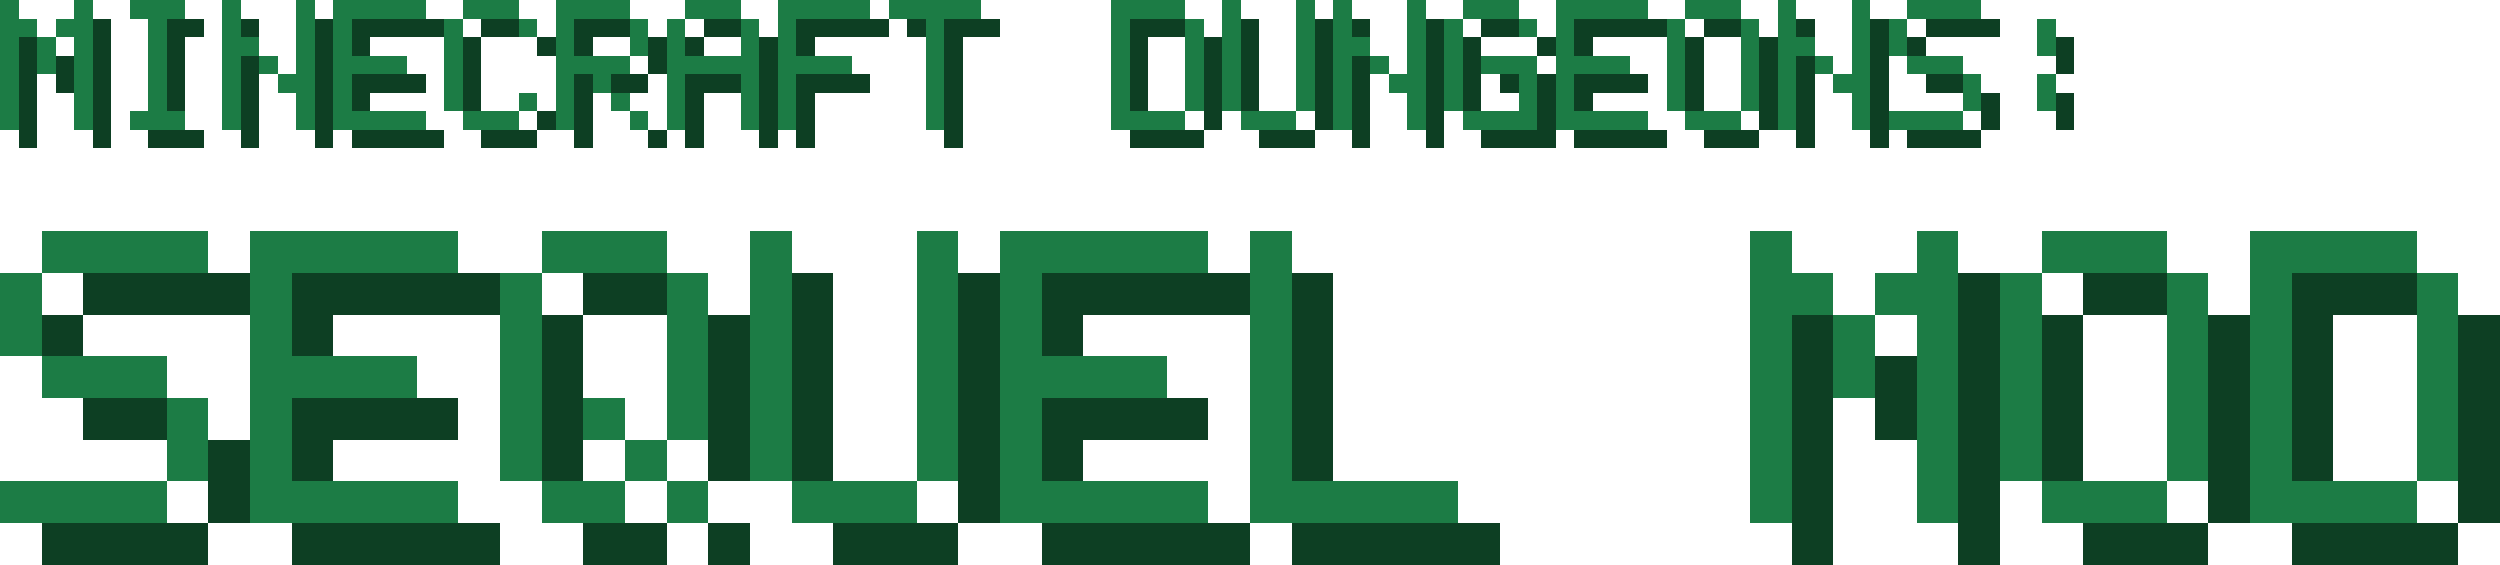
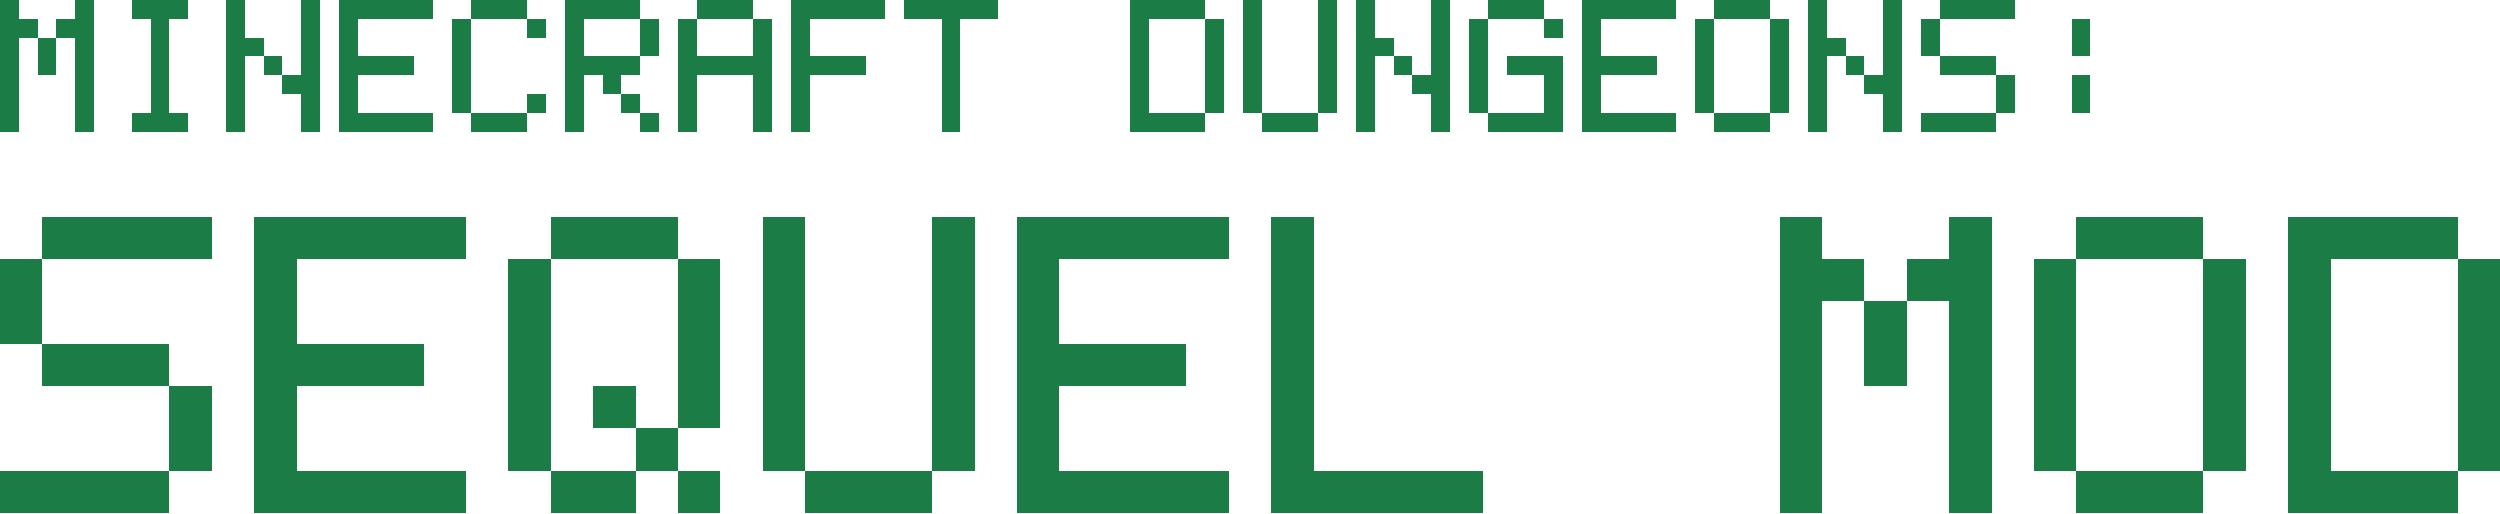
- <svg xmlns="http://www.w3.org/2000/svg" width="540" height="122" viewBox="0 0 540 122" shape-rendering="crispEdges" role="img" aria-label="Minecraft Dungeons: Sequel Mod">
-   <style>.t{fill:#1c7c45}.s{fill:#0d3f23}@media (prefers-color-scheme:dark){.t{fill:#4cc17f}.s{fill:#06140b}}</style>
-   <rect class="s" x="4" y="4" width="4" height="4" />
-   <rect class="s" x="20" y="4" width="4" height="4" />
-   <rect class="s" x="4" y="8" width="8" height="4" />
-   <rect class="s" x="16" y="8" width="8" height="4" />
-   <rect class="s" x="4" y="12" width="4" height="4" />
-   <rect class="s" x="12" y="12" width="4" height="4" />
-   <rect class="s" x="20" y="12" width="4" height="4" />
-   <rect class="s" x="4" y="16" width="4" height="4" />
-   <rect class="s" x="12" y="16" width="4" height="4" />
-   <rect class="s" x="20" y="16" width="4" height="4" />
-   <rect class="s" x="4" y="20" width="4" height="4" />
-   <rect class="s" x="20" y="20" width="4" height="4" />
-   <rect class="s" x="4" y="24" width="4" height="4" />
-   <rect class="s" x="20" y="24" width="4" height="4" />
-   <rect class="s" x="4" y="28" width="4" height="4" />
-   <rect class="s" x="20" y="28" width="4" height="4" />
-   <rect class="s" x="32" y="4" width="12" height="4" />
-   <rect class="s" x="36" y="8" width="4" height="4" />
-   <rect class="s" x="36" y="12" width="4" height="4" />
-   <rect class="s" x="36" y="16" width="4" height="4" />
-   <rect class="s" x="36" y="20" width="4" height="4" />
-   <rect class="s" x="36" y="24" width="4" height="4" />
-   <rect class="s" x="32" y="28" width="12" height="4" />
-   <rect class="s" x="52" y="4" width="4" height="4" />
-   <rect class="s" x="68" y="4" width="4" height="4" />
-   <rect class="s" x="52" y="8" width="4" height="4" />
-   <rect class="s" x="68" y="8" width="4" height="4" />
-   <rect class="s" x="52" y="12" width="8" height="4" />
-   <rect class="s" x="68" y="12" width="4" height="4" />
-   <rect class="s" x="52" y="16" width="4" height="4" />
-   <rect class="s" x="60" y="16" width="4" height="4" />
-   <rect class="s" x="68" y="16" width="4" height="4" />
-   <rect class="s" x="52" y="20" width="4" height="4" />
-   <rect class="s" x="64" y="20" width="8" height="4" />
-   <rect class="s" x="52" y="24" width="4" height="4" />
-   <rect class="s" x="68" y="24" width="4" height="4" />
-   <rect class="s" x="52" y="28" width="4" height="4" />
-   <rect class="s" x="68" y="28" width="4" height="4" />
-   <rect class="s" x="76" y="4" width="20" height="4" />
-   <rect class="s" x="76" y="8" width="4" height="4" />
-   <rect class="s" x="76" y="12" width="4" height="4" />
-   <rect class="s" x="76" y="16" width="16" height="4" />
-   <rect class="s" x="76" y="20" width="4" height="4" />
-   <rect class="s" x="76" y="24" width="4" height="4" />
-   <rect class="s" x="76" y="28" width="20" height="4" />
-   <rect class="s" x="104" y="4" width="12" height="4" />
-   <rect class="s" x="100" y="8" width="4" height="4" />
-   <rect class="s" x="116" y="8" width="4" height="4" />
-   <rect class="s" x="100" y="12" width="4" height="4" />
-   <rect class="s" x="100" y="16" width="4" height="4" />
-   <rect class="s" x="100" y="20" width="4" height="4" />
-   <rect class="s" x="100" y="24" width="4" height="4" />
-   <rect class="s" x="116" y="24" width="4" height="4" />
-   <rect class="s" x="104" y="28" width="12" height="4" />
-   <rect class="s" x="124" y="4" width="16" height="4" />
-   <rect class="s" x="124" y="8" width="4" height="4" />
-   <rect class="s" x="140" y="8" width="4" height="4" />
-   <rect class="s" x="124" y="12" width="4" height="4" />
-   <rect class="s" x="140" y="12" width="4" height="4" />
-   <rect class="s" x="124" y="16" width="16" height="4" />
-   <rect class="s" x="124" y="20" width="4" height="4" />
-   <rect class="s" x="132" y="20" width="4" height="4" />
-   <rect class="s" x="124" y="24" width="4" height="4" />
-   <rect class="s" x="136" y="24" width="4" height="4" />
-   <rect class="s" x="124" y="28" width="4" height="4" />
-   <rect class="s" x="140" y="28" width="4" height="4" />
-   <rect class="s" x="152" y="4" width="12" height="4" />
-   <rect class="s" x="148" y="8" width="4" height="4" />
-   <rect class="s" x="164" y="8" width="4" height="4" />
-   <rect class="s" x="148" y="12" width="4" height="4" />
-   <rect class="s" x="164" y="12" width="4" height="4" />
-   <rect class="s" x="148" y="16" width="20" height="4" />
-   <rect class="s" x="148" y="20" width="4" height="4" />
-   <rect class="s" x="164" y="20" width="4" height="4" />
-   <rect class="s" x="148" y="24" width="4" height="4" />
-   <rect class="s" x="164" y="24" width="4" height="4" />
-   <rect class="s" x="148" y="28" width="4" height="4" />
-   <rect class="s" x="164" y="28" width="4" height="4" />
-   <rect class="s" x="172" y="4" width="20" height="4" />
-   <rect class="s" x="172" y="8" width="4" height="4" />
-   <rect class="s" x="172" y="12" width="4" height="4" />
-   <rect class="s" x="172" y="16" width="16" height="4" />
-   <rect class="s" x="172" y="20" width="4" height="4" />
-   <rect class="s" x="172" y="24" width="4" height="4" />
-   <rect class="s" x="172" y="28" width="4" height="4" />
-   <rect class="s" x="196" y="4" width="20" height="4" />
-   <rect class="s" x="204" y="8" width="4" height="4" />
-   <rect class="s" x="204" y="12" width="4" height="4" />
-   <rect class="s" x="204" y="16" width="4" height="4" />
-   <rect class="s" x="204" y="20" width="4" height="4" />
-   <rect class="s" x="204" y="24" width="4" height="4" />
-   <rect class="s" x="204" y="28" width="4" height="4" />
-   <rect class="s" x="244" y="4" width="16" height="4" />
-   <rect class="s" x="244" y="8" width="4" height="4" />
-   <rect class="s" x="260" y="8" width="4" height="4" />
-   <rect class="s" x="244" y="12" width="4" height="4" />
-   <rect class="s" x="260" y="12" width="4" height="4" />
-   <rect class="s" x="244" y="16" width="4" height="4" />
-   <rect class="s" x="260" y="16" width="4" height="4" />
-   <rect class="s" x="244" y="20" width="4" height="4" />
-   <rect class="s" x="260" y="20" width="4" height="4" />
-   <rect class="s" x="244" y="24" width="4" height="4" />
-   <rect class="s" x="260" y="24" width="4" height="4" />
-   <rect class="s" x="244" y="28" width="16" height="4" />
-   <rect class="s" x="268" y="4" width="4" height="4" />
-   <rect class="s" x="284" y="4" width="4" height="4" />
-   <rect class="s" x="268" y="8" width="4" height="4" />
-   <rect class="s" x="284" y="8" width="4" height="4" />
-   <rect class="s" x="268" y="12" width="4" height="4" />
-   <rect class="s" x="284" y="12" width="4" height="4" />
-   <rect class="s" x="268" y="16" width="4" height="4" />
-   <rect class="s" x="284" y="16" width="4" height="4" />
-   <rect class="s" x="268" y="20" width="4" height="4" />
-   <rect class="s" x="284" y="20" width="4" height="4" />
-   <rect class="s" x="268" y="24" width="4" height="4" />
-   <rect class="s" x="284" y="24" width="4" height="4" />
-   <rect class="s" x="272" y="28" width="12" height="4" />
-   <rect class="s" x="292" y="4" width="4" height="4" />
-   <rect class="s" x="308" y="4" width="4" height="4" />
-   <rect class="s" x="292" y="8" width="4" height="4" />
-   <rect class="s" x="308" y="8" width="4" height="4" />
-   <rect class="s" x="292" y="12" width="8" height="4" />
-   <rect class="s" x="308" y="12" width="4" height="4" />
-   <rect class="s" x="292" y="16" width="4" height="4" />
-   <rect class="s" x="300" y="16" width="4" height="4" />
-   <rect class="s" x="308" y="16" width="4" height="4" />
-   <rect class="s" x="292" y="20" width="4" height="4" />
-   <rect class="s" x="304" y="20" width="8" height="4" />
-   <rect class="s" x="292" y="24" width="4" height="4" />
-   <rect class="s" x="308" y="24" width="4" height="4" />
-   <rect class="s" x="292" y="28" width="4" height="4" />
-   <rect class="s" x="308" y="28" width="4" height="4" />
-   <rect class="s" x="320" y="4" width="12" height="4" />
-   <rect class="s" x="316" y="8" width="4" height="4" />
-   <rect class="s" x="332" y="8" width="4" height="4" />
-   <rect class="s" x="316" y="12" width="4" height="4" />
-   <rect class="s" x="316" y="16" width="4" height="4" />
-   <rect class="s" x="324" y="16" width="12" height="4" />
-   <rect class="s" x="316" y="20" width="4" height="4" />
-   <rect class="s" x="332" y="20" width="4" height="4" />
-   <rect class="s" x="316" y="24" width="4" height="4" />
-   <rect class="s" x="332" y="24" width="4" height="4" />
-   <rect class="s" x="320" y="28" width="16" height="4" />
-   <rect class="s" x="340" y="4" width="20" height="4" />
-   <rect class="s" x="340" y="8" width="4" height="4" />
-   <rect class="s" x="340" y="12" width="4" height="4" />
-   <rect class="s" x="340" y="16" width="16" height="4" />
-   <rect class="s" x="340" y="20" width="4" height="4" />
-   <rect class="s" x="340" y="24" width="4" height="4" />
-   <rect class="s" x="340" y="28" width="20" height="4" />
-   <rect class="s" x="368" y="4" width="12" height="4" />
-   <rect class="s" x="364" y="8" width="4" height="4" />
-   <rect class="s" x="380" y="8" width="4" height="4" />
-   <rect class="s" x="364" y="12" width="4" height="4" />
-   <rect class="s" x="380" y="12" width="4" height="4" />
-   <rect class="s" x="364" y="16" width="4" height="4" />
-   <rect class="s" x="380" y="16" width="4" height="4" />
-   <rect class="s" x="364" y="20" width="4" height="4" />
-   <rect class="s" x="380" y="20" width="4" height="4" />
-   <rect class="s" x="364" y="24" width="4" height="4" />
-   <rect class="s" x="380" y="24" width="4" height="4" />
-   <rect class="s" x="368" y="28" width="12" height="4" />
-   <rect class="s" x="388" y="4" width="4" height="4" />
-   <rect class="s" x="404" y="4" width="4" height="4" />
-   <rect class="s" x="388" y="8" width="4" height="4" />
-   <rect class="s" x="404" y="8" width="4" height="4" />
-   <rect class="s" x="388" y="12" width="8" height="4" />
-   <rect class="s" x="404" y="12" width="4" height="4" />
-   <rect class="s" x="388" y="16" width="4" height="4" />
-   <rect class="s" x="396" y="16" width="4" height="4" />
-   <rect class="s" x="404" y="16" width="4" height="4" />
-   <rect class="s" x="388" y="20" width="4" height="4" />
-   <rect class="s" x="400" y="20" width="8" height="4" />
-   <rect class="s" x="388" y="24" width="4" height="4" />
-   <rect class="s" x="404" y="24" width="4" height="4" />
-   <rect class="s" x="388" y="28" width="4" height="4" />
-   <rect class="s" x="404" y="28" width="4" height="4" />
-   <rect class="s" x="416" y="4" width="16" height="4" />
-   <rect class="s" x="412" y="8" width="4" height="4" />
-   <rect class="s" x="412" y="12" width="4" height="4" />
-   <rect class="s" x="416" y="16" width="12" height="4" />
-   <rect class="s" x="428" y="20" width="4" height="4" />
-   <rect class="s" x="428" y="24" width="4" height="4" />
-   <rect class="s" x="412" y="28" width="16" height="4" />
-   <rect class="s" x="444" y="8" width="4" height="4" />
-   <rect class="s" x="444" y="12" width="4" height="4" />
-   <rect class="s" x="444" y="20" width="4" height="4" />
-   <rect class="s" x="444" y="24" width="4" height="4" />
-   <rect class="s" x="18" y="59" width="36" height="9" />
-   <rect class="s" x="9" y="68" width="9" height="9" />
-   <rect class="s" x="9" y="77" width="9" height="9" />
-   <rect class="s" x="18" y="86" width="27" height="9" />
-   <rect class="s" x="45" y="95" width="9" height="9" />
-   <rect class="s" x="45" y="104" width="9" height="9" />
-   <rect class="s" x="9" y="113" width="36" height="9" />
-   <rect class="s" x="63" y="59" width="45" height="9" />
-   <rect class="s" x="63" y="68" width="9" height="9" />
-   <rect class="s" x="63" y="77" width="9" height="9" />
-   <rect class="s" x="63" y="86" width="36" height="9" />
-   <rect class="s" x="63" y="95" width="9" height="9" />
-   <rect class="s" x="63" y="104" width="9" height="9" />
-   <rect class="s" x="63" y="113" width="45" height="9" />
-   <rect class="s" x="126" y="59" width="27" height="9" />
-   <rect class="s" x="117" y="68" width="9" height="9" />
-   <rect class="s" x="153" y="68" width="9" height="9" />
-   <rect class="s" x="117" y="77" width="9" height="9" />
-   <rect class="s" x="153" y="77" width="9" height="9" />
-   <rect class="s" x="117" y="86" width="9" height="9" />
-   <rect class="s" x="153" y="86" width="9" height="9" />
-   <rect class="s" x="117" y="95" width="9" height="9" />
-   <rect class="s" x="135" y="95" width="9" height="9" />
-   <rect class="s" x="153" y="95" width="9" height="9" />
-   <rect class="s" x="117" y="104" width="9" height="9" />
-   <rect class="s" x="144" y="104" width="9" height="9" />
-   <rect class="s" x="126" y="113" width="18" height="9" />
-   <rect class="s" x="153" y="113" width="9" height="9" />
-   <rect class="s" x="171" y="59" width="9" height="9" />
-   <rect class="s" x="207" y="59" width="9" height="9" />
-   <rect class="s" x="171" y="68" width="9" height="9" />
-   <rect class="s" x="207" y="68" width="9" height="9" />
-   <rect class="s" x="171" y="77" width="9" height="9" />
-   <rect class="s" x="207" y="77" width="9" height="9" />
-   <rect class="s" x="171" y="86" width="9" height="9" />
-   <rect class="s" x="207" y="86" width="9" height="9" />
-   <rect class="s" x="171" y="95" width="9" height="9" />
-   <rect class="s" x="207" y="95" width="9" height="9" />
-   <rect class="s" x="171" y="104" width="9" height="9" />
-   <rect class="s" x="207" y="104" width="9" height="9" />
-   <rect class="s" x="180" y="113" width="27" height="9" />
-   <rect class="s" x="225" y="59" width="45" height="9" />
-   <rect class="s" x="225" y="68" width="9" height="9" />
-   <rect class="s" x="225" y="77" width="9" height="9" />
-   <rect class="s" x="225" y="86" width="36" height="9" />
-   <rect class="s" x="225" y="95" width="9" height="9" />
-   <rect class="s" x="225" y="104" width="9" height="9" />
-   <rect class="s" x="225" y="113" width="45" height="9" />
-   <rect class="s" x="279" y="59" width="9" height="9" />
-   <rect class="s" x="279" y="68" width="9" height="9" />
-   <rect class="s" x="279" y="77" width="9" height="9" />
-   <rect class="s" x="279" y="86" width="9" height="9" />
-   <rect class="s" x="279" y="95" width="9" height="9" />
-   <rect class="s" x="279" y="104" width="9" height="9" />
-   <rect class="s" x="279" y="113" width="45" height="9" />
-   <rect class="s" x="387" y="59" width="9" height="9" />
-   <rect class="s" x="423" y="59" width="9" height="9" />
-   <rect class="s" x="387" y="68" width="18" height="9" />
-   <rect class="s" x="414" y="68" width="18" height="9" />
-   <rect class="s" x="387" y="77" width="9" height="9" />
-   <rect class="s" x="405" y="77" width="9" height="9" />
-   <rect class="s" x="423" y="77" width="9" height="9" />
-   <rect class="s" x="387" y="86" width="9" height="9" />
-   <rect class="s" x="405" y="86" width="9" height="9" />
-   <rect class="s" x="423" y="86" width="9" height="9" />
-   <rect class="s" x="387" y="95" width="9" height="9" />
-   <rect class="s" x="423" y="95" width="9" height="9" />
-   <rect class="s" x="387" y="104" width="9" height="9" />
-   <rect class="s" x="423" y="104" width="9" height="9" />
-   <rect class="s" x="387" y="113" width="9" height="9" />
-   <rect class="s" x="423" y="113" width="9" height="9" />
-   <rect class="s" x="450" y="59" width="27" height="9" />
-   <rect class="s" x="441" y="68" width="9" height="9" />
-   <rect class="s" x="477" y="68" width="9" height="9" />
-   <rect class="s" x="441" y="77" width="9" height="9" />
-   <rect class="s" x="477" y="77" width="9" height="9" />
-   <rect class="s" x="441" y="86" width="9" height="9" />
-   <rect class="s" x="477" y="86" width="9" height="9" />
-   <rect class="s" x="441" y="95" width="9" height="9" />
-   <rect class="s" x="477" y="95" width="9" height="9" />
-   <rect class="s" x="441" y="104" width="9" height="9" />
-   <rect class="s" x="477" y="104" width="9" height="9" />
-   <rect class="s" x="450" y="113" width="27" height="9" />
-   <rect class="s" x="495" y="59" width="36" height="9" />
-   <rect class="s" x="495" y="68" width="9" height="9" />
-   <rect class="s" x="531" y="68" width="9" height="9" />
-   <rect class="s" x="495" y="77" width="9" height="9" />
-   <rect class="s" x="531" y="77" width="9" height="9" />
-   <rect class="s" x="495" y="86" width="9" height="9" />
-   <rect class="s" x="531" y="86" width="9" height="9" />
-   <rect class="s" x="495" y="95" width="9" height="9" />
-   <rect class="s" x="531" y="95" width="9" height="9" />
-   <rect class="s" x="495" y="104" width="9" height="9" />
-   <rect class="s" x="531" y="104" width="9" height="9" />
-   <rect class="s" x="495" y="113" width="36" height="9" />
+ <svg xmlns="http://www.w3.org/2000/svg" width="531" height="109" viewBox="0 0 531 109" shape-rendering="crispEdges" role="img" aria-label="Minecraft Dungeons: Sequel Mod">
+   <style>.t{fill:#1c7c45}@media (prefers-color-scheme:dark){.t{fill:#4cc17f}}</style>
  <rect class="t" x="0" y="0" width="4" height="4" />
  <rect class="t" x="16" y="0" width="4" height="4" />
  <rect class="t" x="0" y="4" width="8" height="4" />
  <rect class="t" x="12" y="4" width="8" height="4" />
  <rect class="t" x="0" y="8" width="4" height="4" />
  <rect class="t" x="8" y="8" width="4" height="4" />
  <rect class="t" x="16" y="8" width="4" height="4" />
  <rect class="t" x="0" y="12" width="4" height="4" />
  <rect class="t" x="8" y="12" width="4" height="4" />
  <rect class="t" x="16" y="12" width="4" height="4" />
  <rect class="t" x="0" y="16" width="4" height="4" />
  <rect class="t" x="16" y="16" width="4" height="4" />
  <rect class="t" x="0" y="20" width="4" height="4" />
  <rect class="t" x="16" y="20" width="4" height="4" />
  <rect class="t" x="0" y="24" width="4" height="4" />
  <rect class="t" x="16" y="24" width="4" height="4" />
  <rect class="t" x="28" y="0" width="12" height="4" />
  <rect class="t" x="32" y="4" width="4" height="4" />
  <rect class="t" x="32" y="8" width="4" height="4" />
  <rect class="t" x="32" y="12" width="4" height="4" />
  <rect class="t" x="32" y="16" width="4" height="4" />
  <rect class="t" x="32" y="20" width="4" height="4" />
  <rect class="t" x="28" y="24" width="12" height="4" />
  <rect class="t" x="48" y="0" width="4" height="4" />
  <rect class="t" x="64" y="0" width="4" height="4" />
  <rect class="t" x="48" y="4" width="4" height="4" />
  <rect class="t" x="64" y="4" width="4" height="4" />
  <rect class="t" x="48" y="8" width="8" height="4" />
  <rect class="t" x="64" y="8" width="4" height="4" />
  <rect class="t" x="48" y="12" width="4" height="4" />
  <rect class="t" x="56" y="12" width="4" height="4" />
  <rect class="t" x="64" y="12" width="4" height="4" />
  <rect class="t" x="48" y="16" width="4" height="4" />
  <rect class="t" x="60" y="16" width="8" height="4" />
  <rect class="t" x="48" y="20" width="4" height="4" />
  <rect class="t" x="64" y="20" width="4" height="4" />
  <rect class="t" x="48" y="24" width="4" height="4" />
  <rect class="t" x="64" y="24" width="4" height="4" />
  <rect class="t" x="72" y="0" width="20" height="4" />
  <rect class="t" x="72" y="4" width="4" height="4" />
  <rect class="t" x="72" y="8" width="4" height="4" />
  <rect class="t" x="72" y="12" width="16" height="4" />
  <rect class="t" x="72" y="16" width="4" height="4" />
  <rect class="t" x="72" y="20" width="4" height="4" />
  <rect class="t" x="72" y="24" width="20" height="4" />
  <rect class="t" x="100" y="0" width="12" height="4" />
  <rect class="t" x="96" y="4" width="4" height="4" />
  <rect class="t" x="112" y="4" width="4" height="4" />
  <rect class="t" x="96" y="8" width="4" height="4" />
  <rect class="t" x="96" y="12" width="4" height="4" />
  <rect class="t" x="96" y="16" width="4" height="4" />
  <rect class="t" x="96" y="20" width="4" height="4" />
  <rect class="t" x="112" y="20" width="4" height="4" />
  <rect class="t" x="100" y="24" width="12" height="4" />
  <rect class="t" x="120" y="0" width="16" height="4" />
  <rect class="t" x="120" y="4" width="4" height="4" />
  <rect class="t" x="136" y="4" width="4" height="4" />
  <rect class="t" x="120" y="8" width="4" height="4" />
  <rect class="t" x="136" y="8" width="4" height="4" />
  <rect class="t" x="120" y="12" width="16" height="4" />
  <rect class="t" x="120" y="16" width="4" height="4" />
  <rect class="t" x="128" y="16" width="4" height="4" />
  <rect class="t" x="120" y="20" width="4" height="4" />
  <rect class="t" x="132" y="20" width="4" height="4" />
  <rect class="t" x="120" y="24" width="4" height="4" />
  <rect class="t" x="136" y="24" width="4" height="4" />
  <rect class="t" x="148" y="0" width="12" height="4" />
  <rect class="t" x="144" y="4" width="4" height="4" />
  <rect class="t" x="160" y="4" width="4" height="4" />
  <rect class="t" x="144" y="8" width="4" height="4" />
  <rect class="t" x="160" y="8" width="4" height="4" />
  <rect class="t" x="144" y="12" width="20" height="4" />
  <rect class="t" x="144" y="16" width="4" height="4" />
  <rect class="t" x="160" y="16" width="4" height="4" />
  <rect class="t" x="144" y="20" width="4" height="4" />
  <rect class="t" x="160" y="20" width="4" height="4" />
  <rect class="t" x="144" y="24" width="4" height="4" />
  <rect class="t" x="160" y="24" width="4" height="4" />
  <rect class="t" x="168" y="0" width="20" height="4" />
  <rect class="t" x="168" y="4" width="4" height="4" />
  <rect class="t" x="168" y="8" width="4" height="4" />
  <rect class="t" x="168" y="12" width="16" height="4" />
  <rect class="t" x="168" y="16" width="4" height="4" />
  <rect class="t" x="168" y="20" width="4" height="4" />
  <rect class="t" x="168" y="24" width="4" height="4" />
  <rect class="t" x="192" y="0" width="20" height="4" />
  <rect class="t" x="200" y="4" width="4" height="4" />
  <rect class="t" x="200" y="8" width="4" height="4" />
  <rect class="t" x="200" y="12" width="4" height="4" />
  <rect class="t" x="200" y="16" width="4" height="4" />
  <rect class="t" x="200" y="20" width="4" height="4" />
  <rect class="t" x="200" y="24" width="4" height="4" />
  <rect class="t" x="240" y="0" width="16" height="4" />
  <rect class="t" x="240" y="4" width="4" height="4" />
  <rect class="t" x="256" y="4" width="4" height="4" />
  <rect class="t" x="240" y="8" width="4" height="4" />
  <rect class="t" x="256" y="8" width="4" height="4" />
  <rect class="t" x="240" y="12" width="4" height="4" />
  <rect class="t" x="256" y="12" width="4" height="4" />
  <rect class="t" x="240" y="16" width="4" height="4" />
  <rect class="t" x="256" y="16" width="4" height="4" />
  <rect class="t" x="240" y="20" width="4" height="4" />
  <rect class="t" x="256" y="20" width="4" height="4" />
  <rect class="t" x="240" y="24" width="16" height="4" />
  <rect class="t" x="264" y="0" width="4" height="4" />
  <rect class="t" x="280" y="0" width="4" height="4" />
  <rect class="t" x="264" y="4" width="4" height="4" />
  <rect class="t" x="280" y="4" width="4" height="4" />
  <rect class="t" x="264" y="8" width="4" height="4" />
  <rect class="t" x="280" y="8" width="4" height="4" />
  <rect class="t" x="264" y="12" width="4" height="4" />
  <rect class="t" x="280" y="12" width="4" height="4" />
  <rect class="t" x="264" y="16" width="4" height="4" />
  <rect class="t" x="280" y="16" width="4" height="4" />
  <rect class="t" x="264" y="20" width="4" height="4" />
  <rect class="t" x="280" y="20" width="4" height="4" />
  <rect class="t" x="268" y="24" width="12" height="4" />
  <rect class="t" x="288" y="0" width="4" height="4" />
  <rect class="t" x="304" y="0" width="4" height="4" />
  <rect class="t" x="288" y="4" width="4" height="4" />
  <rect class="t" x="304" y="4" width="4" height="4" />
  <rect class="t" x="288" y="8" width="8" height="4" />
  <rect class="t" x="304" y="8" width="4" height="4" />
  <rect class="t" x="288" y="12" width="4" height="4" />
  <rect class="t" x="296" y="12" width="4" height="4" />
  <rect class="t" x="304" y="12" width="4" height="4" />
  <rect class="t" x="288" y="16" width="4" height="4" />
  <rect class="t" x="300" y="16" width="8" height="4" />
  <rect class="t" x="288" y="20" width="4" height="4" />
  <rect class="t" x="304" y="20" width="4" height="4" />
  <rect class="t" x="288" y="24" width="4" height="4" />
  <rect class="t" x="304" y="24" width="4" height="4" />
  <rect class="t" x="316" y="0" width="12" height="4" />
  <rect class="t" x="312" y="4" width="4" height="4" />
  <rect class="t" x="328" y="4" width="4" height="4" />
  <rect class="t" x="312" y="8" width="4" height="4" />
  <rect class="t" x="312" y="12" width="4" height="4" />
  <rect class="t" x="320" y="12" width="12" height="4" />
  <rect class="t" x="312" y="16" width="4" height="4" />
  <rect class="t" x="328" y="16" width="4" height="4" />
  <rect class="t" x="312" y="20" width="4" height="4" />
  <rect class="t" x="328" y="20" width="4" height="4" />
  <rect class="t" x="316" y="24" width="16" height="4" />
  <rect class="t" x="336" y="0" width="20" height="4" />
  <rect class="t" x="336" y="4" width="4" height="4" />
  <rect class="t" x="336" y="8" width="4" height="4" />
  <rect class="t" x="336" y="12" width="16" height="4" />
  <rect class="t" x="336" y="16" width="4" height="4" />
  <rect class="t" x="336" y="20" width="4" height="4" />
  <rect class="t" x="336" y="24" width="20" height="4" />
  <rect class="t" x="364" y="0" width="12" height="4" />
  <rect class="t" x="360" y="4" width="4" height="4" />
  <rect class="t" x="376" y="4" width="4" height="4" />
  <rect class="t" x="360" y="8" width="4" height="4" />
  <rect class="t" x="376" y="8" width="4" height="4" />
  <rect class="t" x="360" y="12" width="4" height="4" />
  <rect class="t" x="376" y="12" width="4" height="4" />
  <rect class="t" x="360" y="16" width="4" height="4" />
  <rect class="t" x="376" y="16" width="4" height="4" />
  <rect class="t" x="360" y="20" width="4" height="4" />
  <rect class="t" x="376" y="20" width="4" height="4" />
  <rect class="t" x="364" y="24" width="12" height="4" />
  <rect class="t" x="384" y="0" width="4" height="4" />
  <rect class="t" x="400" y="0" width="4" height="4" />
  <rect class="t" x="384" y="4" width="4" height="4" />
  <rect class="t" x="400" y="4" width="4" height="4" />
  <rect class="t" x="384" y="8" width="8" height="4" />
  <rect class="t" x="400" y="8" width="4" height="4" />
  <rect class="t" x="384" y="12" width="4" height="4" />
  <rect class="t" x="392" y="12" width="4" height="4" />
  <rect class="t" x="400" y="12" width="4" height="4" />
  <rect class="t" x="384" y="16" width="4" height="4" />
  <rect class="t" x="396" y="16" width="8" height="4" />
  <rect class="t" x="384" y="20" width="4" height="4" />
  <rect class="t" x="400" y="20" width="4" height="4" />
  <rect class="t" x="384" y="24" width="4" height="4" />
  <rect class="t" x="400" y="24" width="4" height="4" />
  <rect class="t" x="412" y="0" width="16" height="4" />
  <rect class="t" x="408" y="4" width="4" height="4" />
  <rect class="t" x="408" y="8" width="4" height="4" />
  <rect class="t" x="412" y="12" width="12" height="4" />
  <rect class="t" x="424" y="16" width="4" height="4" />
  <rect class="t" x="424" y="20" width="4" height="4" />
  <rect class="t" x="408" y="24" width="16" height="4" />
  <rect class="t" x="440" y="4" width="4" height="4" />
  <rect class="t" x="440" y="8" width="4" height="4" />
  <rect class="t" x="440" y="16" width="4" height="4" />
  <rect class="t" x="440" y="20" width="4" height="4" />
-   <rect class="t" x="9" y="50" width="36" height="9" />
-   <rect class="t" x="0" y="59" width="9" height="9" />
-   <rect class="t" x="0" y="68" width="9" height="9" />
-   <rect class="t" x="9" y="77" width="27" height="9" />
-   <rect class="t" x="36" y="86" width="9" height="9" />
-   <rect class="t" x="36" y="95" width="9" height="9" />
-   <rect class="t" x="0" y="104" width="36" height="9" />
-   <rect class="t" x="54" y="50" width="45" height="9" />
-   <rect class="t" x="54" y="59" width="9" height="9" />
-   <rect class="t" x="54" y="68" width="9" height="9" />
-   <rect class="t" x="54" y="77" width="36" height="9" />
-   <rect class="t" x="54" y="86" width="9" height="9" />
-   <rect class="t" x="54" y="95" width="9" height="9" />
-   <rect class="t" x="54" y="104" width="45" height="9" />
-   <rect class="t" x="117" y="50" width="27" height="9" />
-   <rect class="t" x="108" y="59" width="9" height="9" />
-   <rect class="t" x="144" y="59" width="9" height="9" />
-   <rect class="t" x="108" y="68" width="9" height="9" />
-   <rect class="t" x="144" y="68" width="9" height="9" />
-   <rect class="t" x="108" y="77" width="9" height="9" />
-   <rect class="t" x="144" y="77" width="9" height="9" />
-   <rect class="t" x="108" y="86" width="9" height="9" />
-   <rect class="t" x="126" y="86" width="9" height="9" />
-   <rect class="t" x="144" y="86" width="9" height="9" />
-   <rect class="t" x="108" y="95" width="9" height="9" />
-   <rect class="t" x="135" y="95" width="9" height="9" />
-   <rect class="t" x="117" y="104" width="18" height="9" />
-   <rect class="t" x="144" y="104" width="9" height="9" />
-   <rect class="t" x="162" y="50" width="9" height="9" />
-   <rect class="t" x="198" y="50" width="9" height="9" />
-   <rect class="t" x="162" y="59" width="9" height="9" />
-   <rect class="t" x="198" y="59" width="9" height="9" />
-   <rect class="t" x="162" y="68" width="9" height="9" />
-   <rect class="t" x="198" y="68" width="9" height="9" />
-   <rect class="t" x="162" y="77" width="9" height="9" />
-   <rect class="t" x="198" y="77" width="9" height="9" />
-   <rect class="t" x="162" y="86" width="9" height="9" />
-   <rect class="t" x="198" y="86" width="9" height="9" />
-   <rect class="t" x="162" y="95" width="9" height="9" />
-   <rect class="t" x="198" y="95" width="9" height="9" />
-   <rect class="t" x="171" y="104" width="27" height="9" />
-   <rect class="t" x="216" y="50" width="45" height="9" />
-   <rect class="t" x="216" y="59" width="9" height="9" />
-   <rect class="t" x="216" y="68" width="9" height="9" />
-   <rect class="t" x="216" y="77" width="36" height="9" />
-   <rect class="t" x="216" y="86" width="9" height="9" />
-   <rect class="t" x="216" y="95" width="9" height="9" />
-   <rect class="t" x="216" y="104" width="45" height="9" />
-   <rect class="t" x="270" y="50" width="9" height="9" />
-   <rect class="t" x="270" y="59" width="9" height="9" />
-   <rect class="t" x="270" y="68" width="9" height="9" />
-   <rect class="t" x="270" y="77" width="9" height="9" />
-   <rect class="t" x="270" y="86" width="9" height="9" />
-   <rect class="t" x="270" y="95" width="9" height="9" />
-   <rect class="t" x="270" y="104" width="45" height="9" />
-   <rect class="t" x="378" y="50" width="9" height="9" />
-   <rect class="t" x="414" y="50" width="9" height="9" />
-   <rect class="t" x="378" y="59" width="18" height="9" />
-   <rect class="t" x="405" y="59" width="18" height="9" />
-   <rect class="t" x="378" y="68" width="9" height="9" />
-   <rect class="t" x="396" y="68" width="9" height="9" />
-   <rect class="t" x="414" y="68" width="9" height="9" />
-   <rect class="t" x="378" y="77" width="9" height="9" />
-   <rect class="t" x="396" y="77" width="9" height="9" />
-   <rect class="t" x="414" y="77" width="9" height="9" />
-   <rect class="t" x="378" y="86" width="9" height="9" />
-   <rect class="t" x="414" y="86" width="9" height="9" />
-   <rect class="t" x="378" y="95" width="9" height="9" />
-   <rect class="t" x="414" y="95" width="9" height="9" />
-   <rect class="t" x="378" y="104" width="9" height="9" />
-   <rect class="t" x="414" y="104" width="9" height="9" />
-   <rect class="t" x="441" y="50" width="27" height="9" />
-   <rect class="t" x="432" y="59" width="9" height="9" />
-   <rect class="t" x="468" y="59" width="9" height="9" />
-   <rect class="t" x="432" y="68" width="9" height="9" />
-   <rect class="t" x="468" y="68" width="9" height="9" />
-   <rect class="t" x="432" y="77" width="9" height="9" />
-   <rect class="t" x="468" y="77" width="9" height="9" />
-   <rect class="t" x="432" y="86" width="9" height="9" />
-   <rect class="t" x="468" y="86" width="9" height="9" />
-   <rect class="t" x="432" y="95" width="9" height="9" />
-   <rect class="t" x="468" y="95" width="9" height="9" />
-   <rect class="t" x="441" y="104" width="27" height="9" />
-   <rect class="t" x="486" y="50" width="36" height="9" />
-   <rect class="t" x="486" y="59" width="9" height="9" />
-   <rect class="t" x="522" y="59" width="9" height="9" />
-   <rect class="t" x="486" y="68" width="9" height="9" />
-   <rect class="t" x="522" y="68" width="9" height="9" />
-   <rect class="t" x="486" y="77" width="9" height="9" />
-   <rect class="t" x="522" y="77" width="9" height="9" />
-   <rect class="t" x="486" y="86" width="9" height="9" />
-   <rect class="t" x="522" y="86" width="9" height="9" />
-   <rect class="t" x="486" y="95" width="9" height="9" />
-   <rect class="t" x="522" y="95" width="9" height="9" />
-   <rect class="t" x="486" y="104" width="36" height="9" />
+   <rect class="t" x="9" y="46" width="36" height="9" />
+   <rect class="t" x="0" y="55" width="9" height="9" />
+   <rect class="t" x="0" y="64" width="9" height="9" />
+   <rect class="t" x="9" y="73" width="27" height="9" />
+   <rect class="t" x="36" y="82" width="9" height="9" />
+   <rect class="t" x="36" y="91" width="9" height="9" />
+   <rect class="t" x="0" y="100" width="36" height="9" />
+   <rect class="t" x="54" y="46" width="45" height="9" />
+   <rect class="t" x="54" y="55" width="9" height="9" />
+   <rect class="t" x="54" y="64" width="9" height="9" />
+   <rect class="t" x="54" y="73" width="36" height="9" />
+   <rect class="t" x="54" y="82" width="9" height="9" />
+   <rect class="t" x="54" y="91" width="9" height="9" />
+   <rect class="t" x="54" y="100" width="45" height="9" />
+   <rect class="t" x="117" y="46" width="27" height="9" />
+   <rect class="t" x="108" y="55" width="9" height="9" />
+   <rect class="t" x="144" y="55" width="9" height="9" />
+   <rect class="t" x="108" y="64" width="9" height="9" />
+   <rect class="t" x="144" y="64" width="9" height="9" />
+   <rect class="t" x="108" y="73" width="9" height="9" />
+   <rect class="t" x="144" y="73" width="9" height="9" />
+   <rect class="t" x="108" y="82" width="9" height="9" />
+   <rect class="t" x="126" y="82" width="9" height="9" />
+   <rect class="t" x="144" y="82" width="9" height="9" />
+   <rect class="t" x="108" y="91" width="9" height="9" />
+   <rect class="t" x="135" y="91" width="9" height="9" />
+   <rect class="t" x="117" y="100" width="18" height="9" />
+   <rect class="t" x="144" y="100" width="9" height="9" />
+   <rect class="t" x="162" y="46" width="9" height="9" />
+   <rect class="t" x="198" y="46" width="9" height="9" />
+   <rect class="t" x="162" y="55" width="9" height="9" />
+   <rect class="t" x="198" y="55" width="9" height="9" />
+   <rect class="t" x="162" y="64" width="9" height="9" />
+   <rect class="t" x="198" y="64" width="9" height="9" />
+   <rect class="t" x="162" y="73" width="9" height="9" />
+   <rect class="t" x="198" y="73" width="9" height="9" />
+   <rect class="t" x="162" y="82" width="9" height="9" />
+   <rect class="t" x="198" y="82" width="9" height="9" />
+   <rect class="t" x="162" y="91" width="9" height="9" />
+   <rect class="t" x="198" y="91" width="9" height="9" />
+   <rect class="t" x="171" y="100" width="27" height="9" />
+   <rect class="t" x="216" y="46" width="45" height="9" />
+   <rect class="t" x="216" y="55" width="9" height="9" />
+   <rect class="t" x="216" y="64" width="9" height="9" />
+   <rect class="t" x="216" y="73" width="36" height="9" />
+   <rect class="t" x="216" y="82" width="9" height="9" />
+   <rect class="t" x="216" y="91" width="9" height="9" />
+   <rect class="t" x="216" y="100" width="45" height="9" />
+   <rect class="t" x="270" y="46" width="9" height="9" />
+   <rect class="t" x="270" y="55" width="9" height="9" />
+   <rect class="t" x="270" y="64" width="9" height="9" />
+   <rect class="t" x="270" y="73" width="9" height="9" />
+   <rect class="t" x="270" y="82" width="9" height="9" />
+   <rect class="t" x="270" y="91" width="9" height="9" />
+   <rect class="t" x="270" y="100" width="45" height="9" />
+   <rect class="t" x="378" y="46" width="9" height="9" />
+   <rect class="t" x="414" y="46" width="9" height="9" />
+   <rect class="t" x="378" y="55" width="18" height="9" />
+   <rect class="t" x="405" y="55" width="18" height="9" />
+   <rect class="t" x="378" y="64" width="9" height="9" />
+   <rect class="t" x="396" y="64" width="9" height="9" />
+   <rect class="t" x="414" y="64" width="9" height="9" />
+   <rect class="t" x="378" y="73" width="9" height="9" />
+   <rect class="t" x="396" y="73" width="9" height="9" />
+   <rect class="t" x="414" y="73" width="9" height="9" />
+   <rect class="t" x="378" y="82" width="9" height="9" />
+   <rect class="t" x="414" y="82" width="9" height="9" />
+   <rect class="t" x="378" y="91" width="9" height="9" />
+   <rect class="t" x="414" y="91" width="9" height="9" />
+   <rect class="t" x="378" y="100" width="9" height="9" />
+   <rect class="t" x="414" y="100" width="9" height="9" />
+   <rect class="t" x="441" y="46" width="27" height="9" />
+   <rect class="t" x="432" y="55" width="9" height="9" />
+   <rect class="t" x="468" y="55" width="9" height="9" />
+   <rect class="t" x="432" y="64" width="9" height="9" />
+   <rect class="t" x="468" y="64" width="9" height="9" />
+   <rect class="t" x="432" y="73" width="9" height="9" />
+   <rect class="t" x="468" y="73" width="9" height="9" />
+   <rect class="t" x="432" y="82" width="9" height="9" />
+   <rect class="t" x="468" y="82" width="9" height="9" />
+   <rect class="t" x="432" y="91" width="9" height="9" />
+   <rect class="t" x="468" y="91" width="9" height="9" />
+   <rect class="t" x="441" y="100" width="27" height="9" />
+   <rect class="t" x="486" y="46" width="36" height="9" />
+   <rect class="t" x="486" y="55" width="9" height="9" />
+   <rect class="t" x="522" y="55" width="9" height="9" />
+   <rect class="t" x="486" y="64" width="9" height="9" />
+   <rect class="t" x="522" y="64" width="9" height="9" />
+   <rect class="t" x="486" y="73" width="9" height="9" />
+   <rect class="t" x="522" y="73" width="9" height="9" />
+   <rect class="t" x="486" y="82" width="9" height="9" />
+   <rect class="t" x="522" y="82" width="9" height="9" />
+   <rect class="t" x="486" y="91" width="9" height="9" />
+   <rect class="t" x="522" y="91" width="9" height="9" />
+   <rect class="t" x="486" y="100" width="36" height="9" />
</svg>
